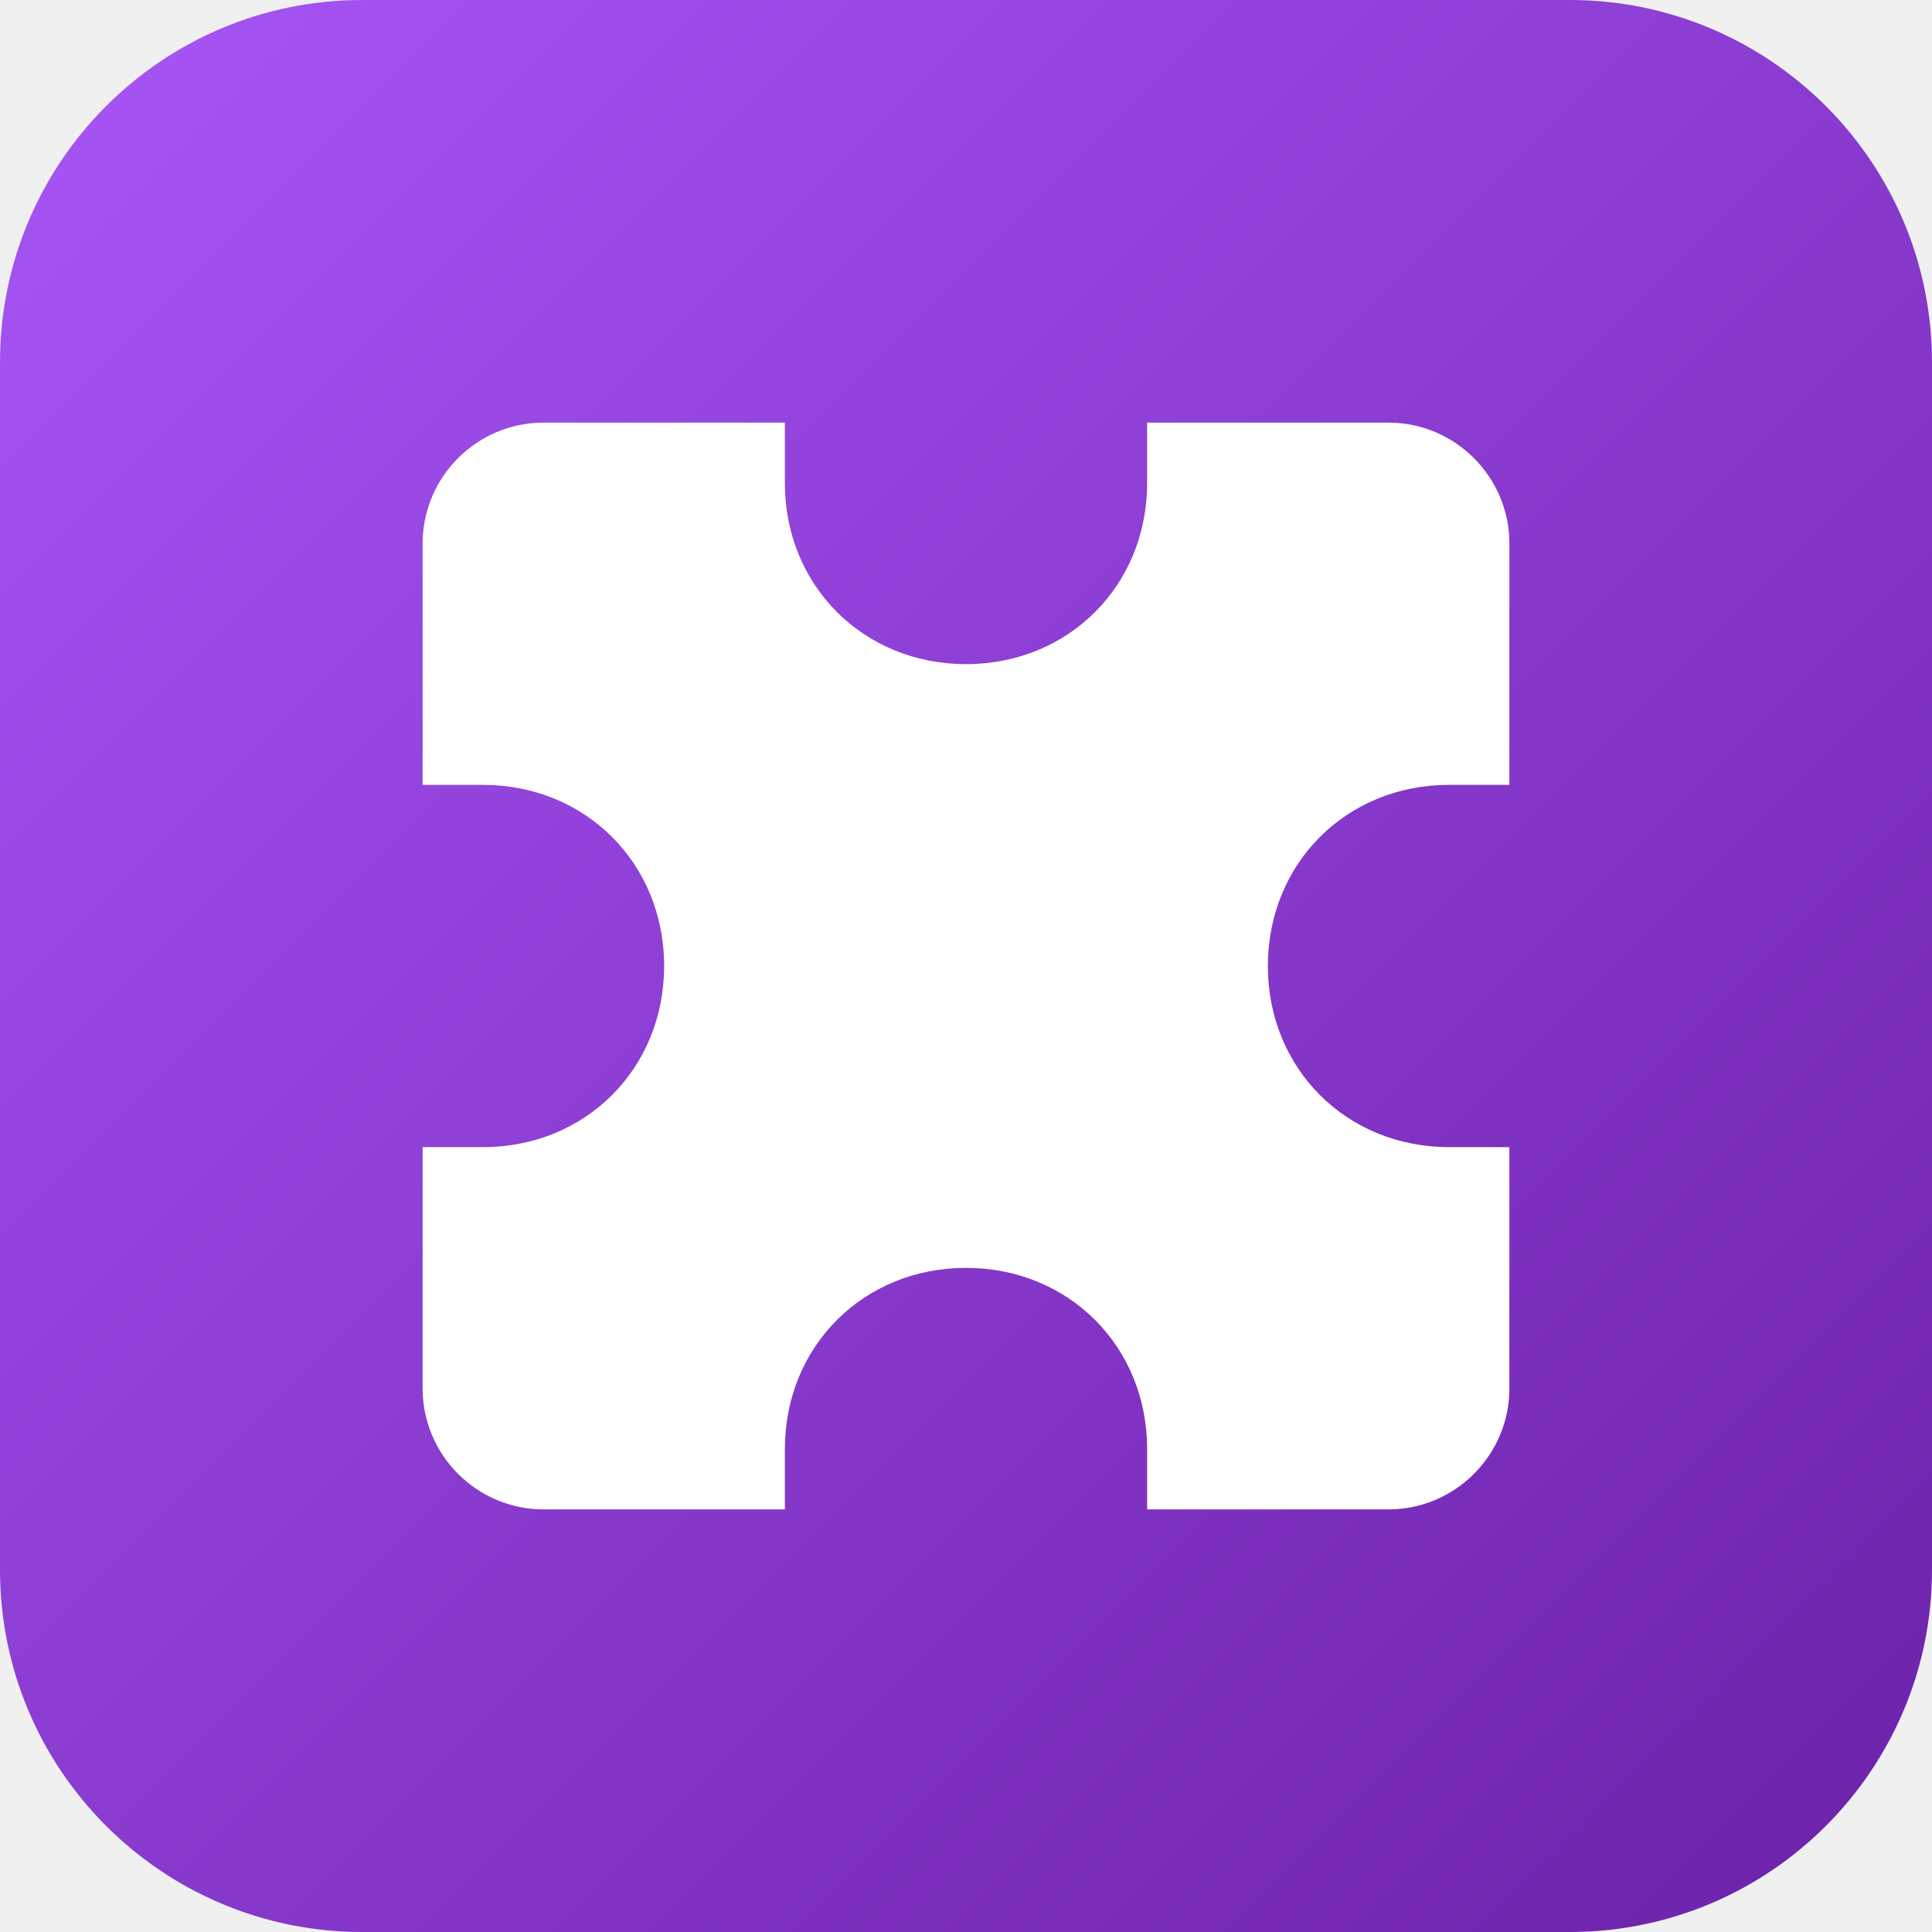
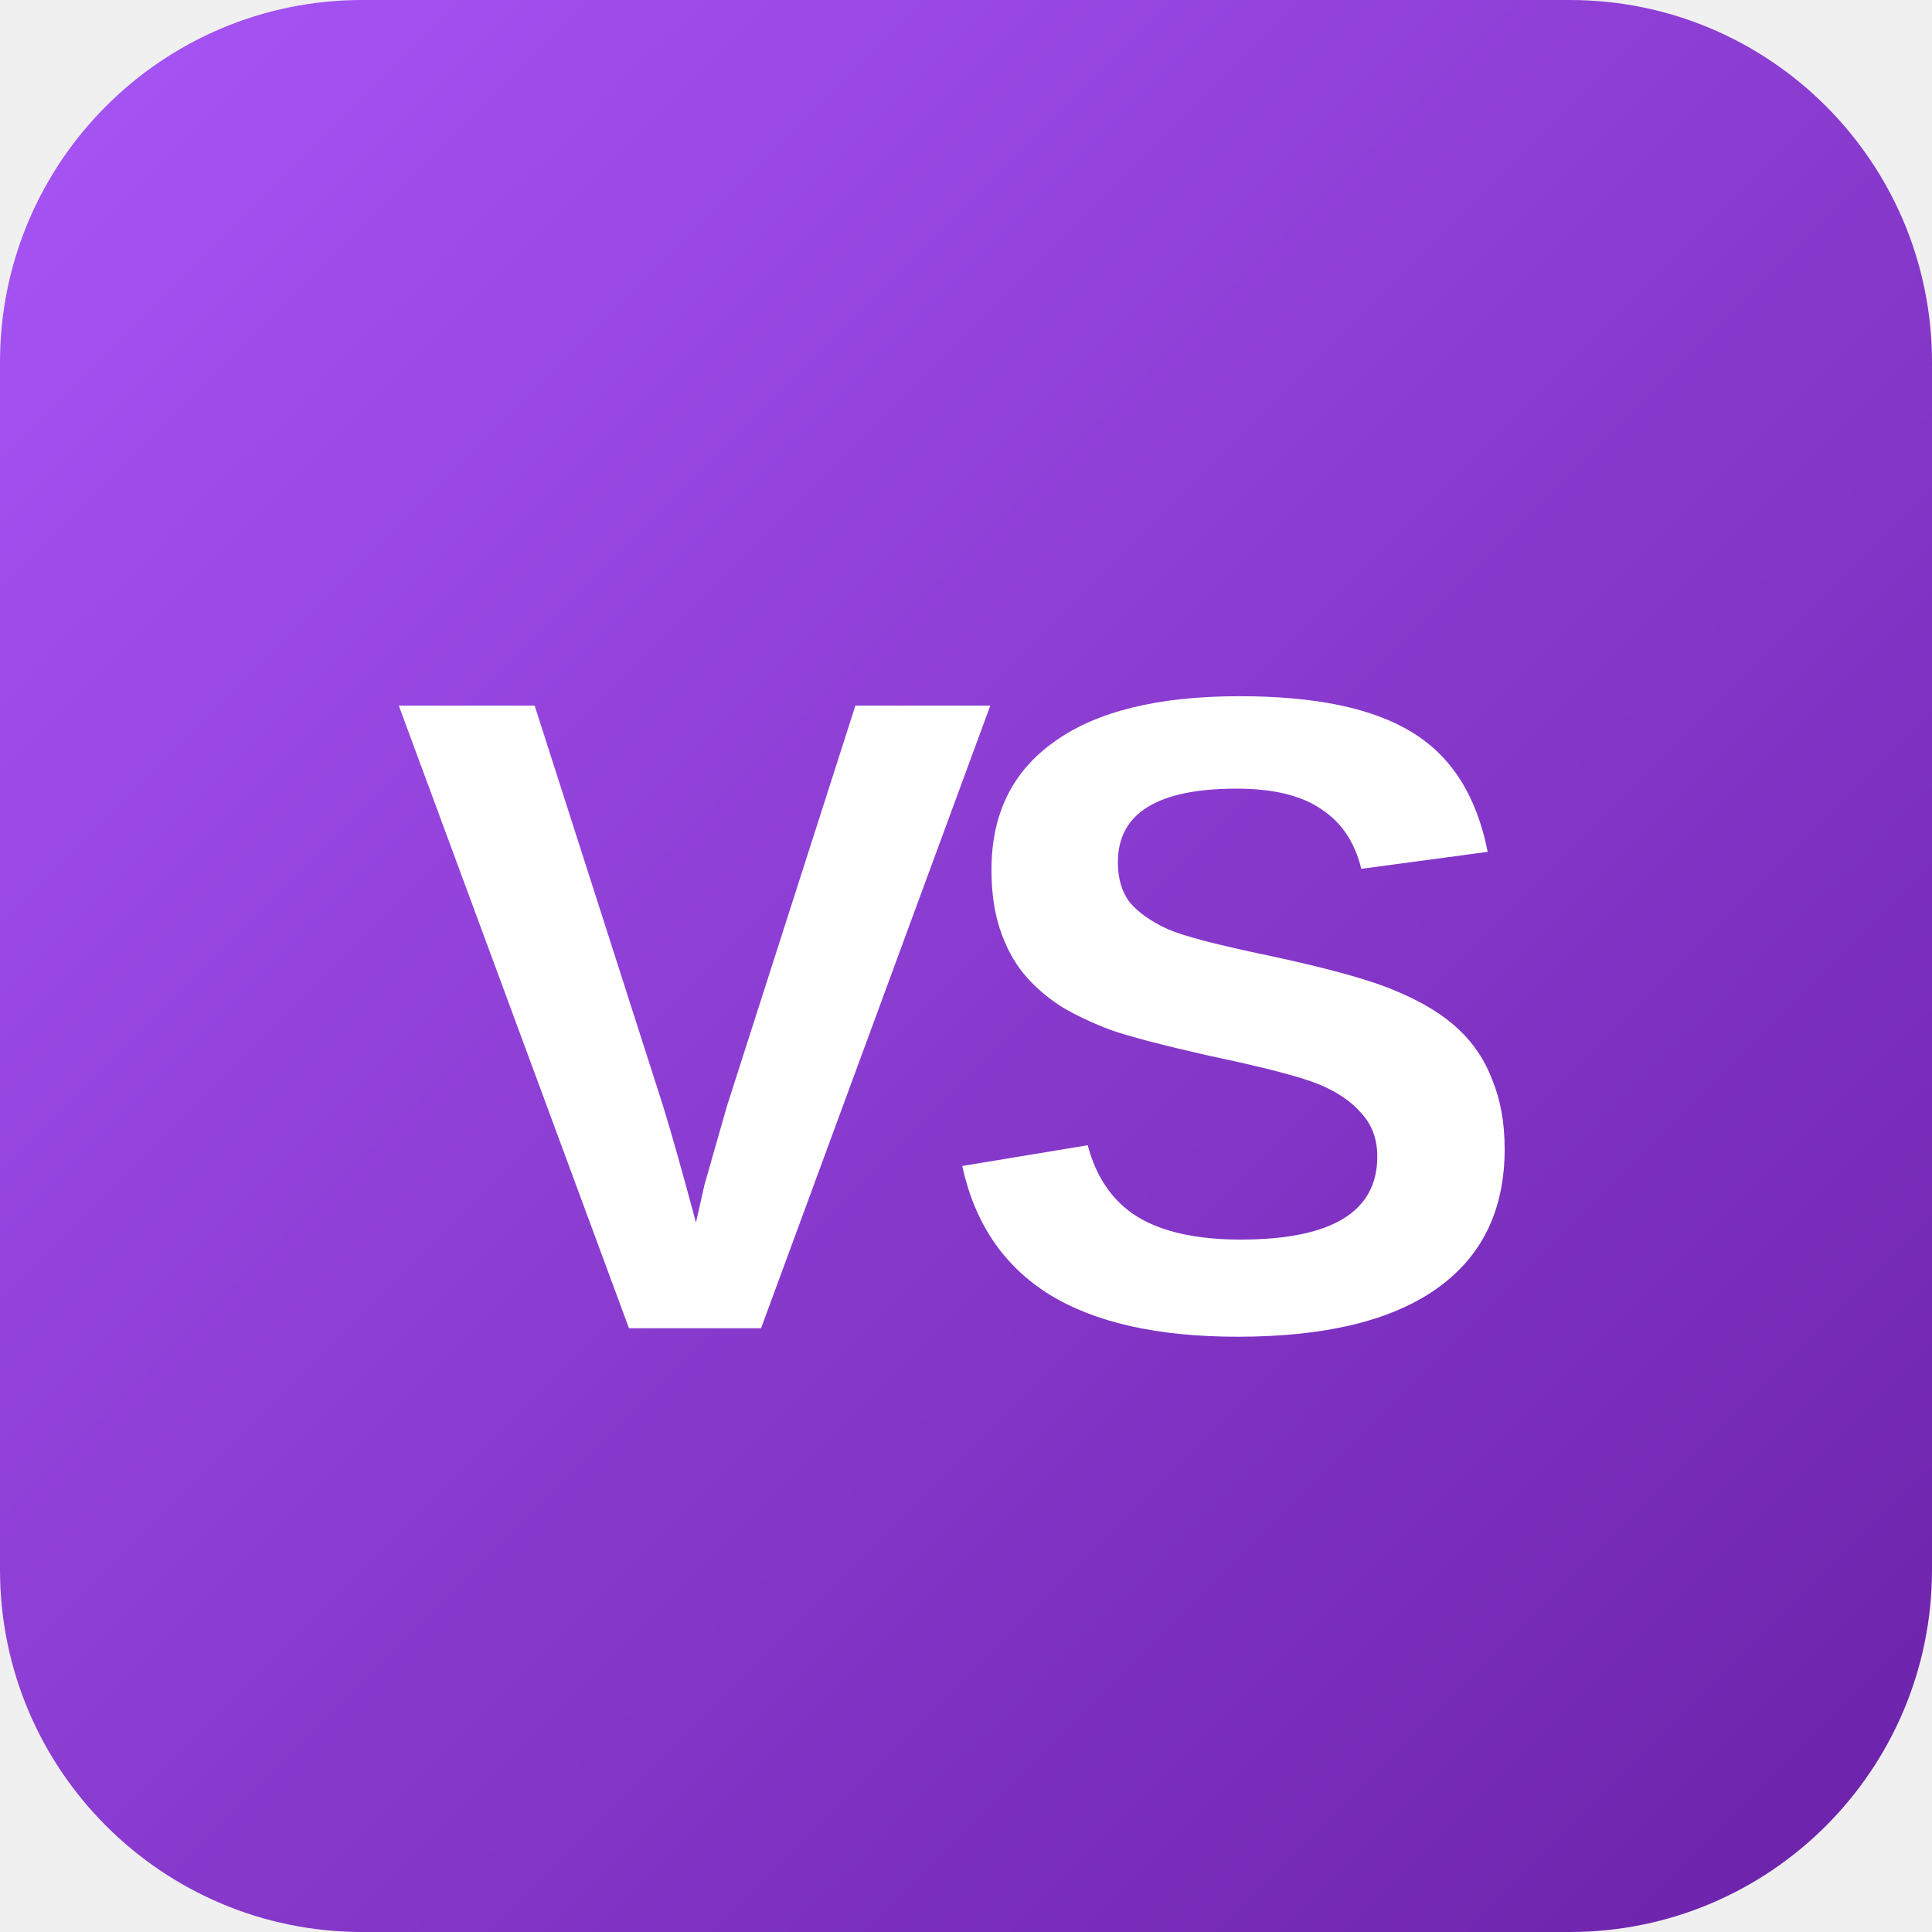
<svg xmlns="http://www.w3.org/2000/svg" viewBox="0 0 32 32">
  <defs>
    <linearGradient id="vsGrad" x1="0%" y1="0%" x2="100%" y2="100%">
      <stop offset="0%" style="stop-color:#a855f7" />
      <stop offset="100%" style="stop-color:#6b21a8" />
    </linearGradient>
  </defs>
  <rect width="32" height="32" rx="6" fill="url(#vsGrad)" />
-   <path d="M7 12V9c0-1.1.9-2 2-2h4v1c0 1.7 1.3 3 3 3s3-1.3 3-3V7h4c1.1 0 2 .9 2 2v4h-1c-1.7 0-3 1.3-3 3s1.3 3 3 3h1v4c0 1.1-.9 2-2 2h-4v-1c0-1.7-1.3-3-3-3s-3 1.3-3 3v1H9c-1.1 0-2-.9-2-2v-4h1c1.7 0 3-1.3 3-3s-1.3-3-3-3H7z" fill="white" />
+   <text x="16" y="22" font-family="Segoe UI, Arial, sans-serif" font-size="15" font-weight="700" fill="white" text-anchor="middle" letter-spacing="-1">VS</text>
</svg>
